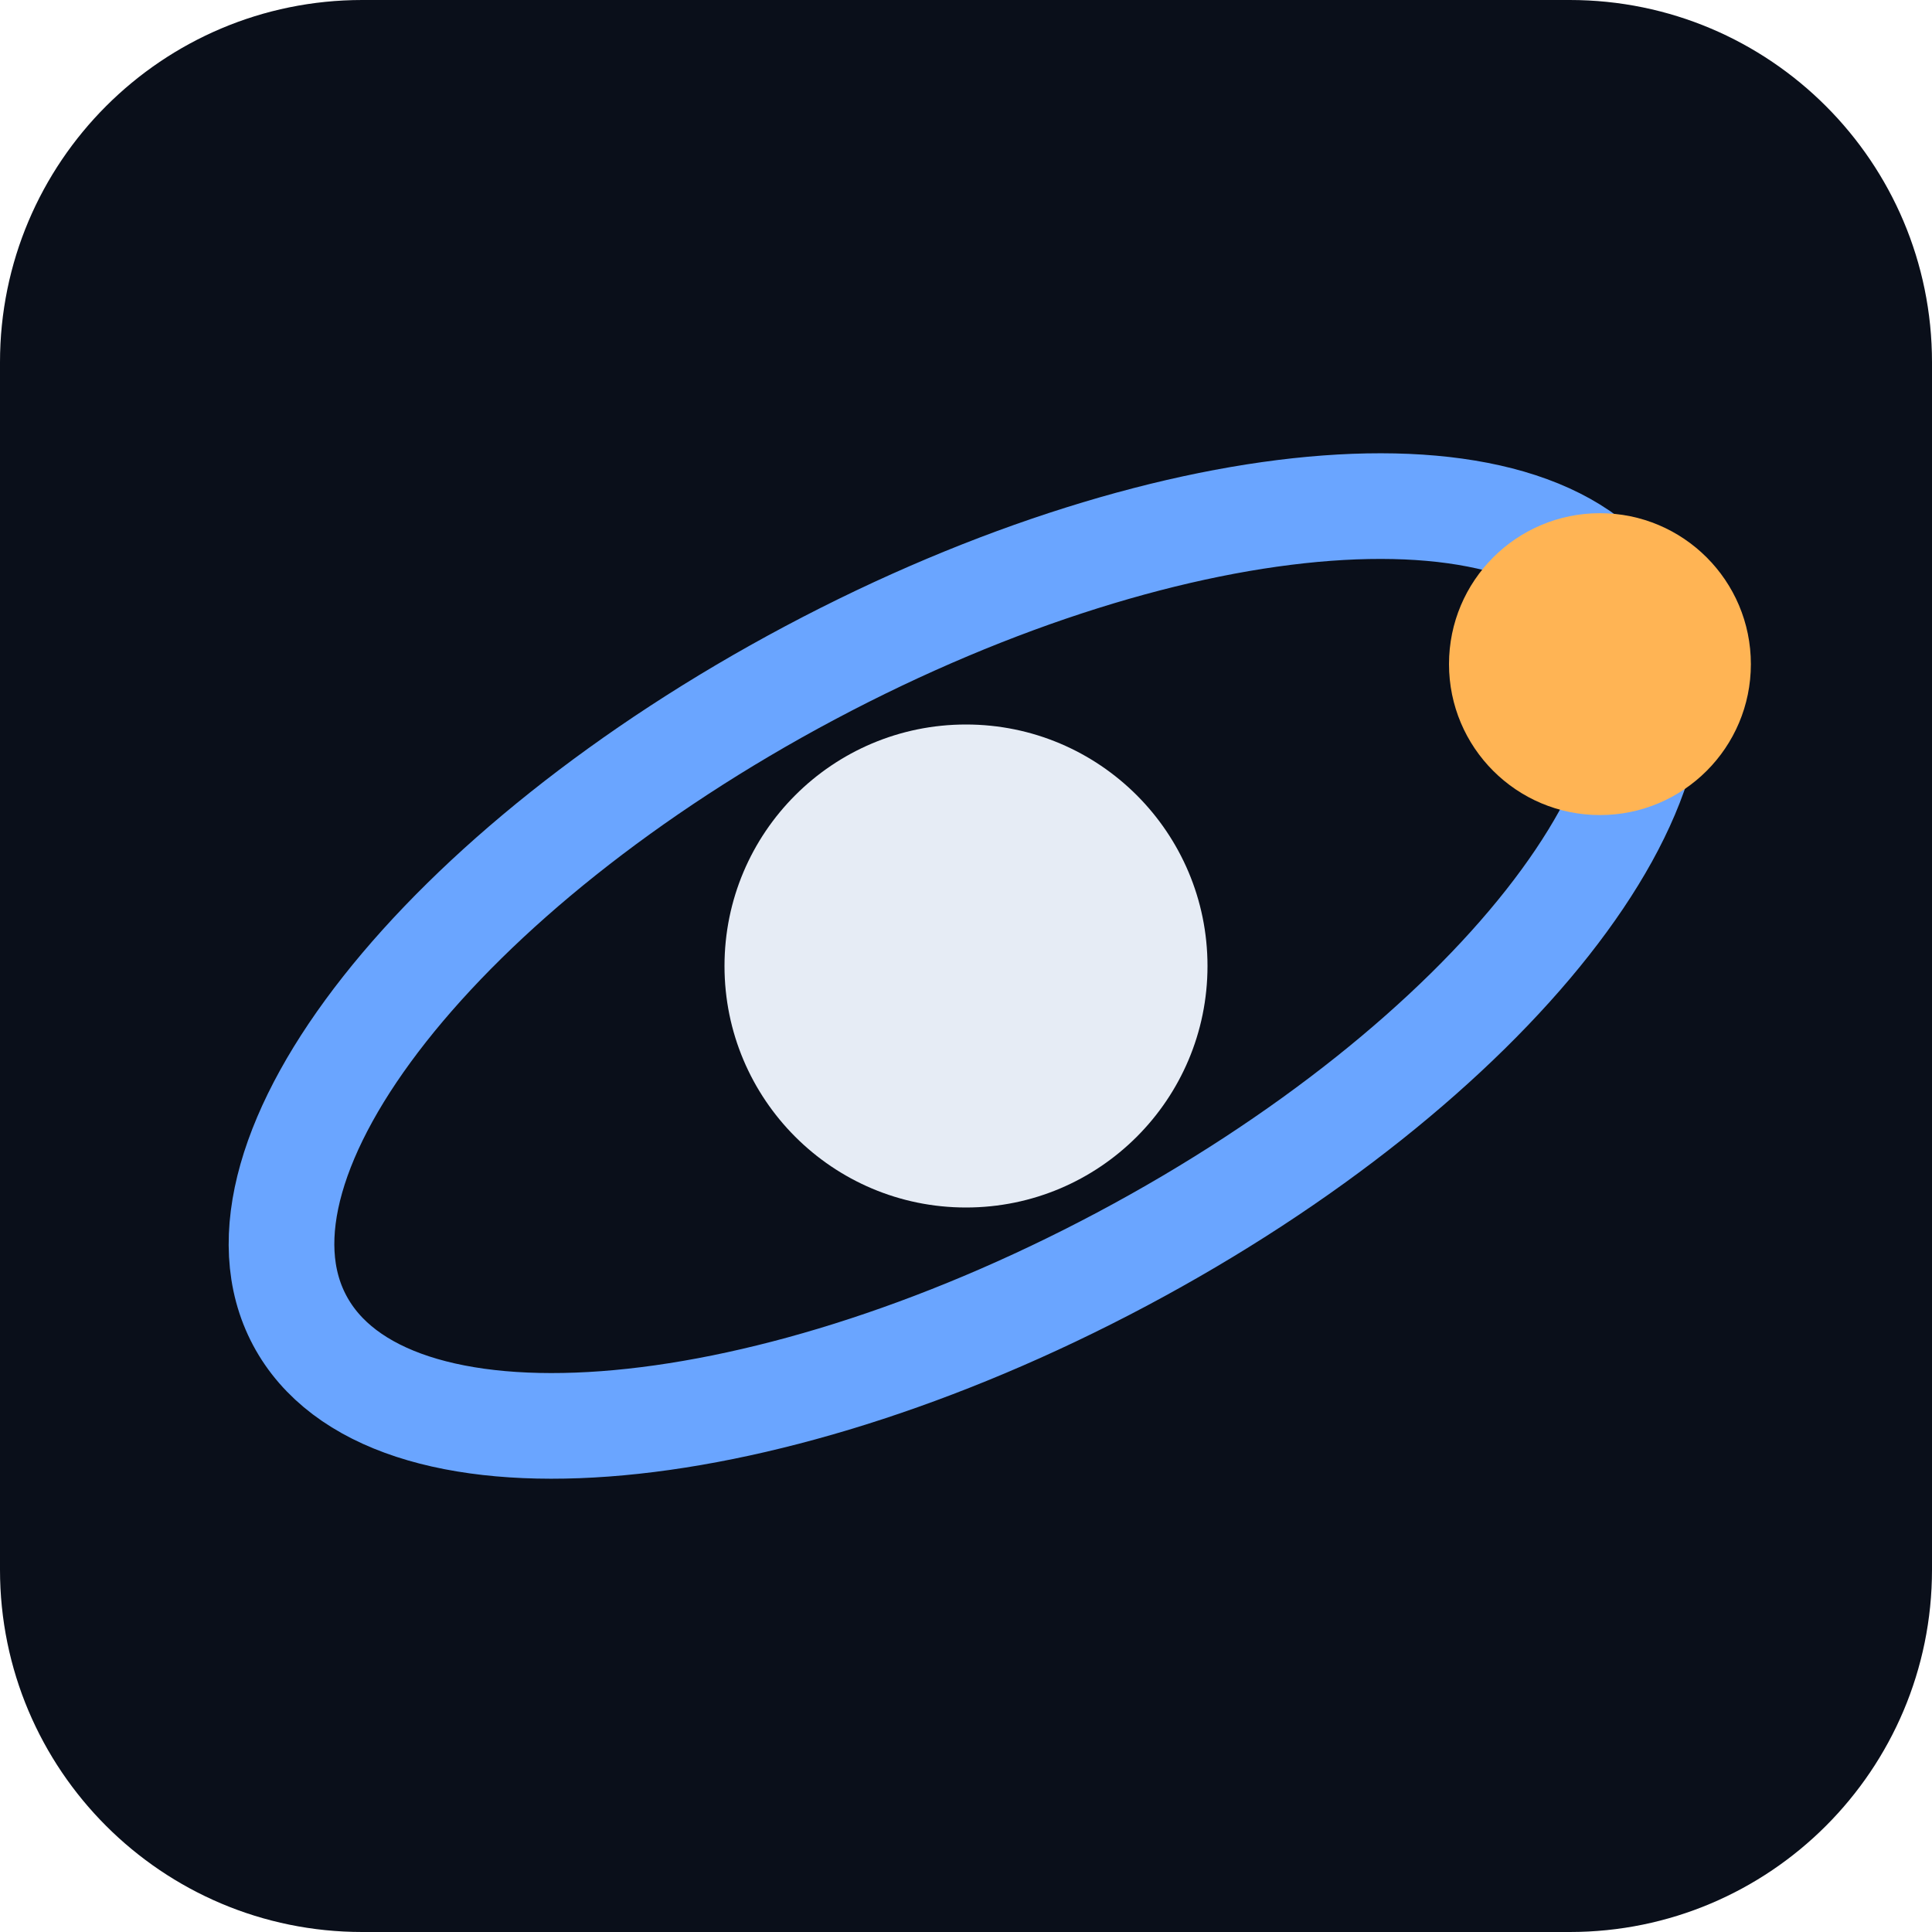
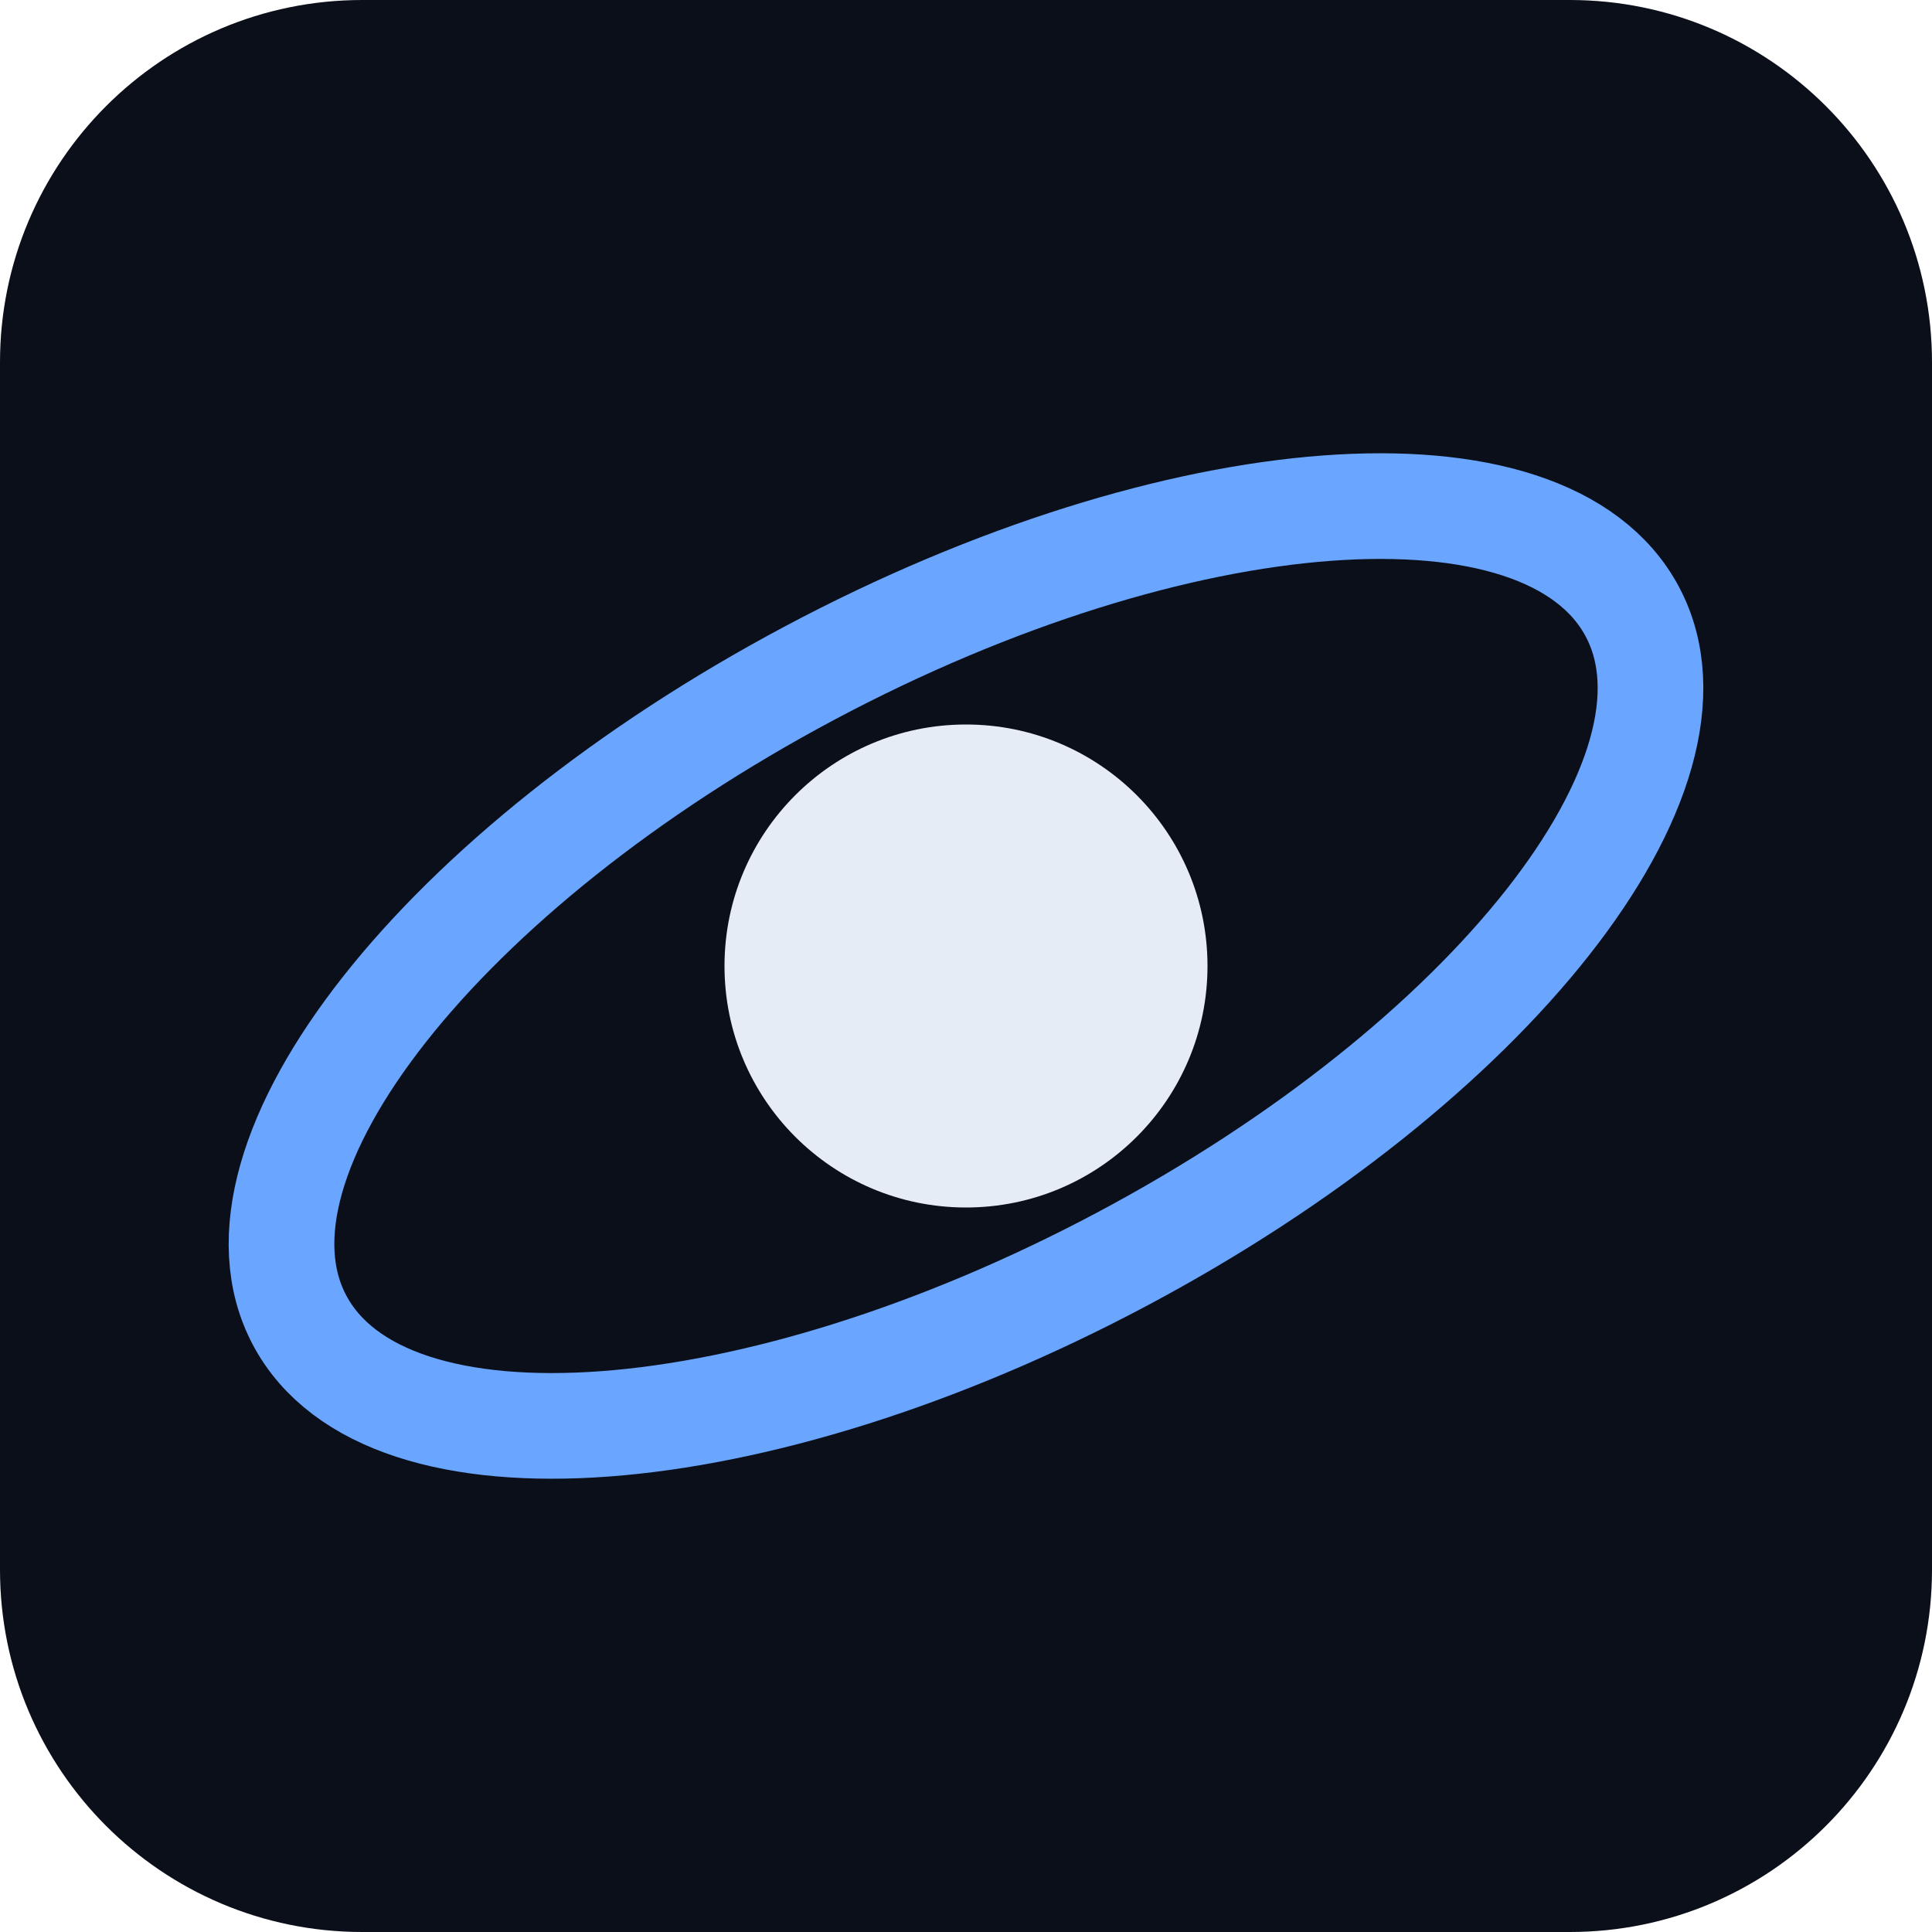
<svg xmlns="http://www.w3.org/2000/svg" viewBox="0 0 64 64">
  <rect width="64" height="64" rx="12" fill="#0a0f1a" />
-   <ellipse cx="32" cy="32" rx="25" ry="11" fill="none" stroke="#6aa5ff" stroke-width="3.5" transform="rotate(-28 32 32)" />
+   <g transform="rotate(-28 32 32)">
+     <ellipse cx="32" cy="32" rx="25" ry="11" fill="none" stroke="#6aa5ff" stroke-width="3.5" />
+     <circle r="5" fill="#ffb454">
+       <animateMotion dur="6s" repeatCount="indefinite" path="M57 32 A25 11 0 1 1 7 32 A25 11 0 1 1 57 32" />
+     </circle>
+   </g>
  <circle cx="32" cy="32" r="8" fill="#e6ecf5" />
-   <circle cx="53" cy="22" r="5" fill="#ffb454" />
</svg>
